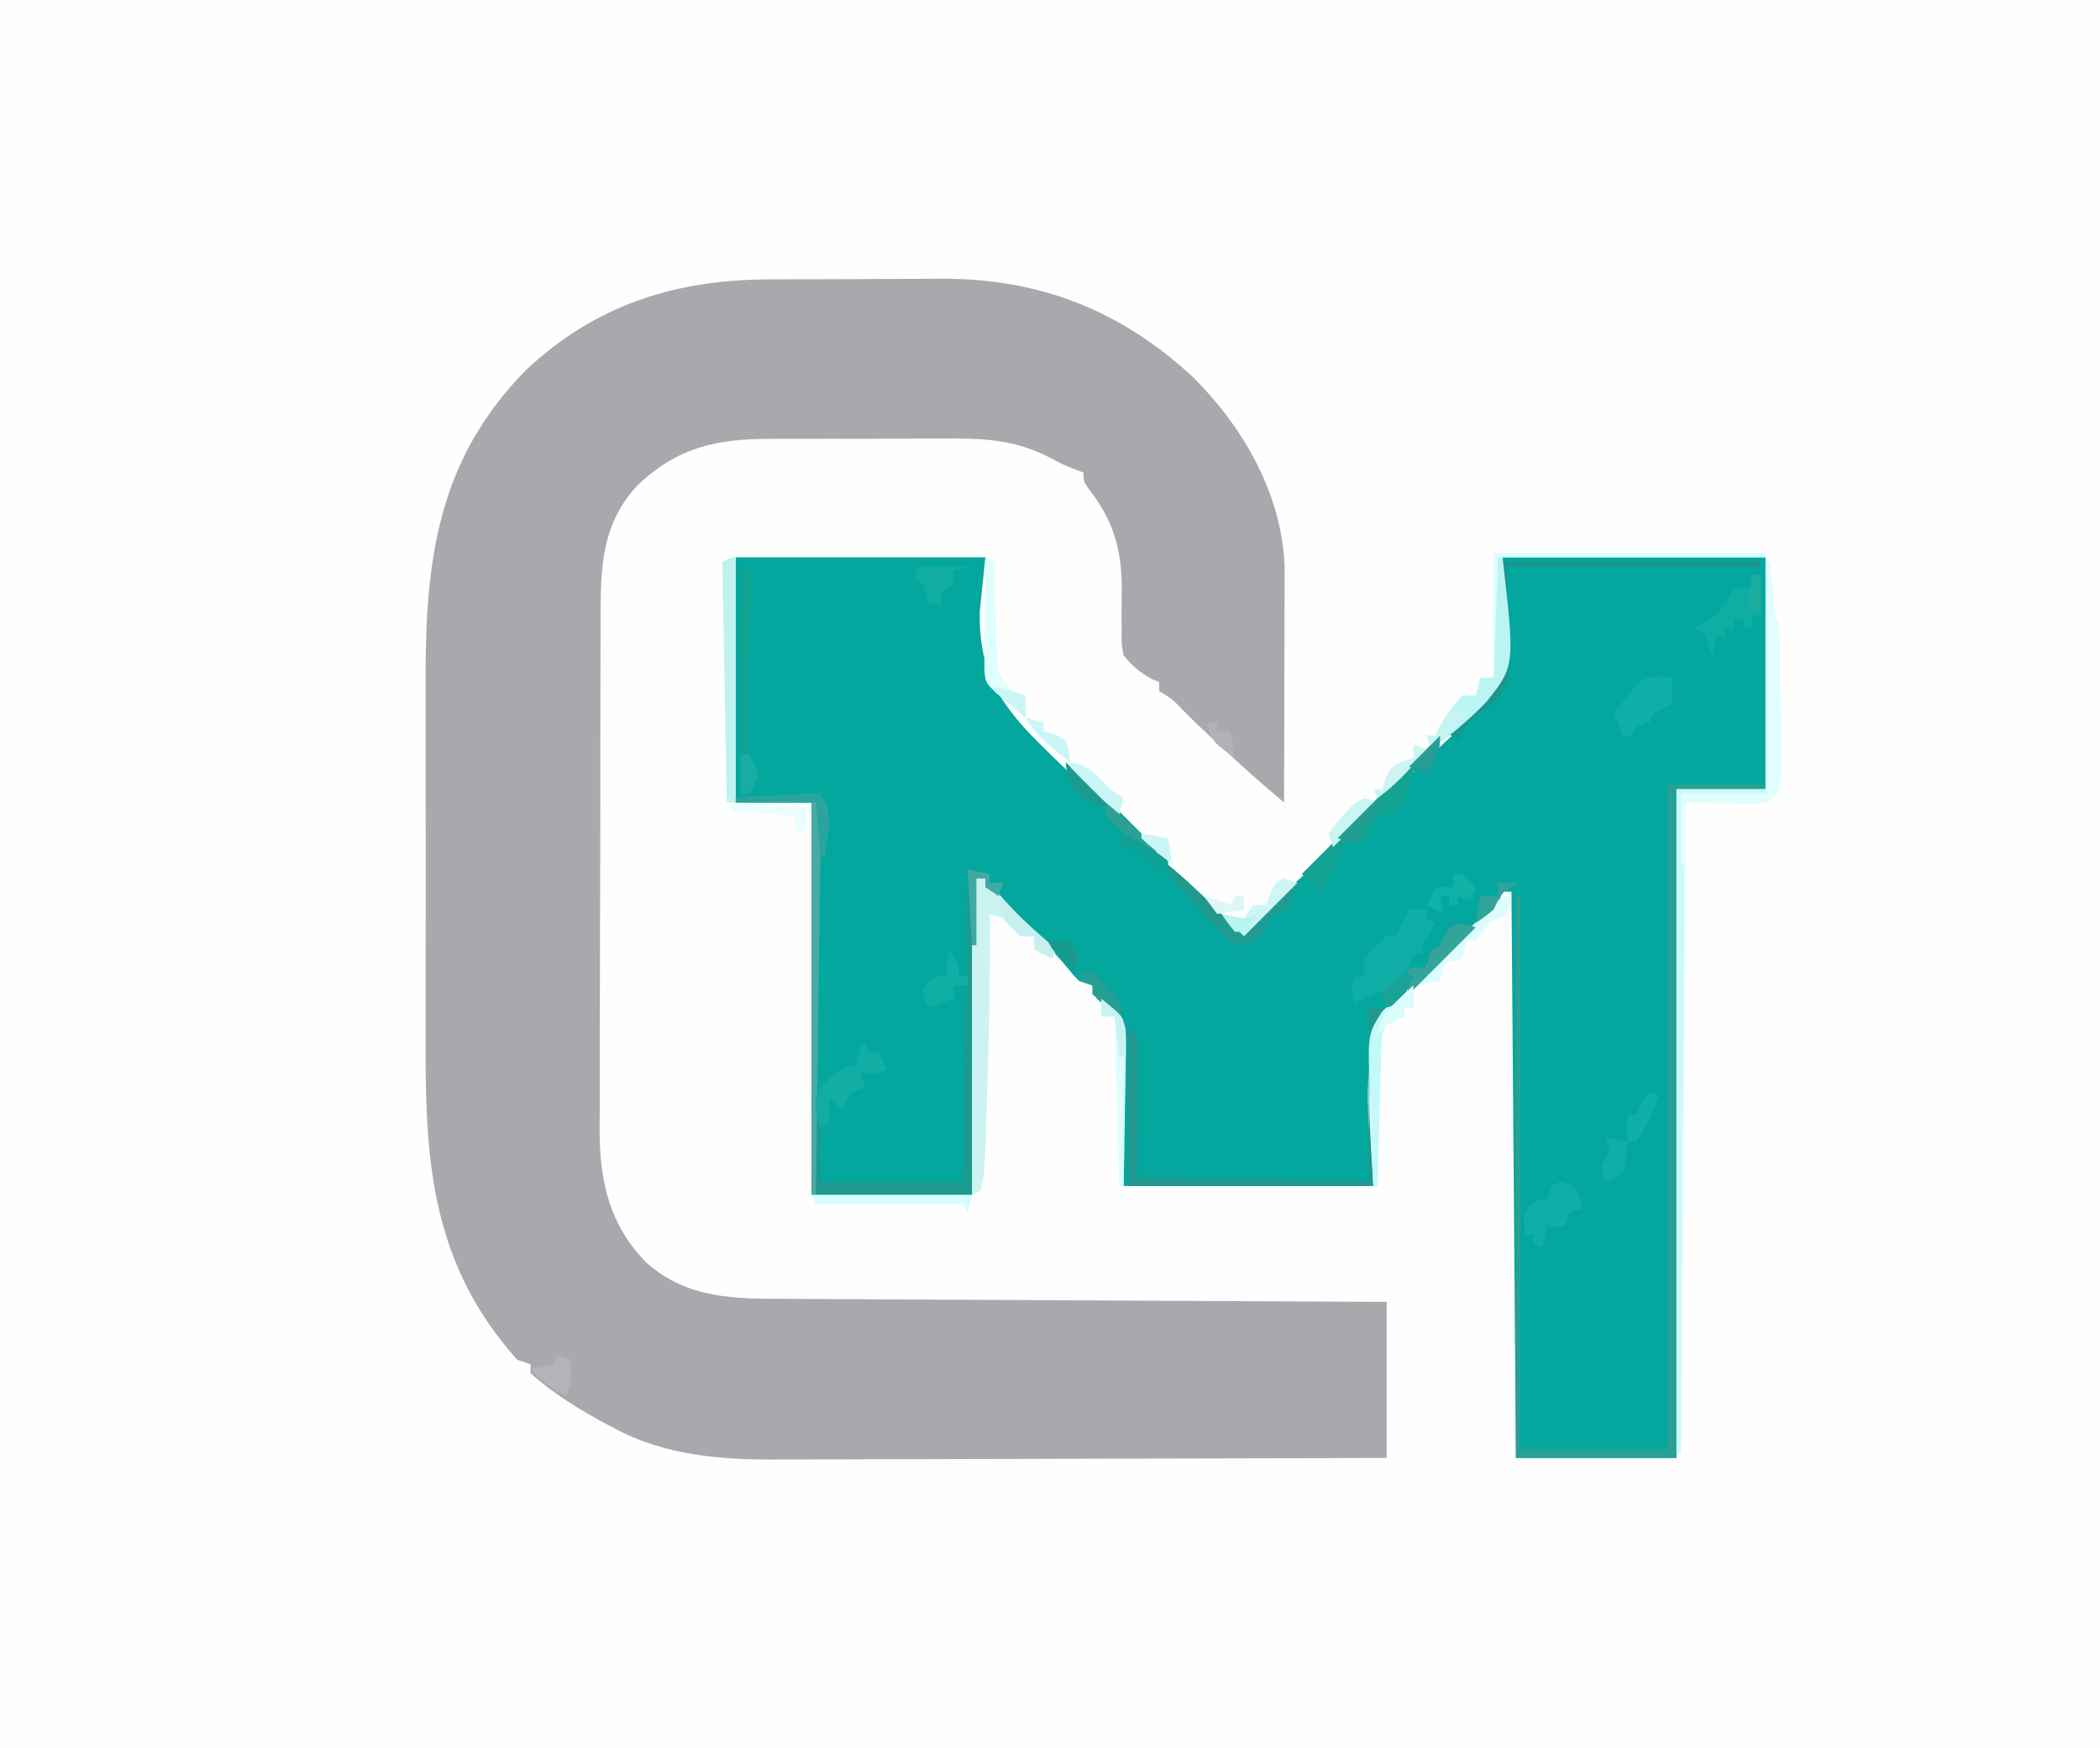
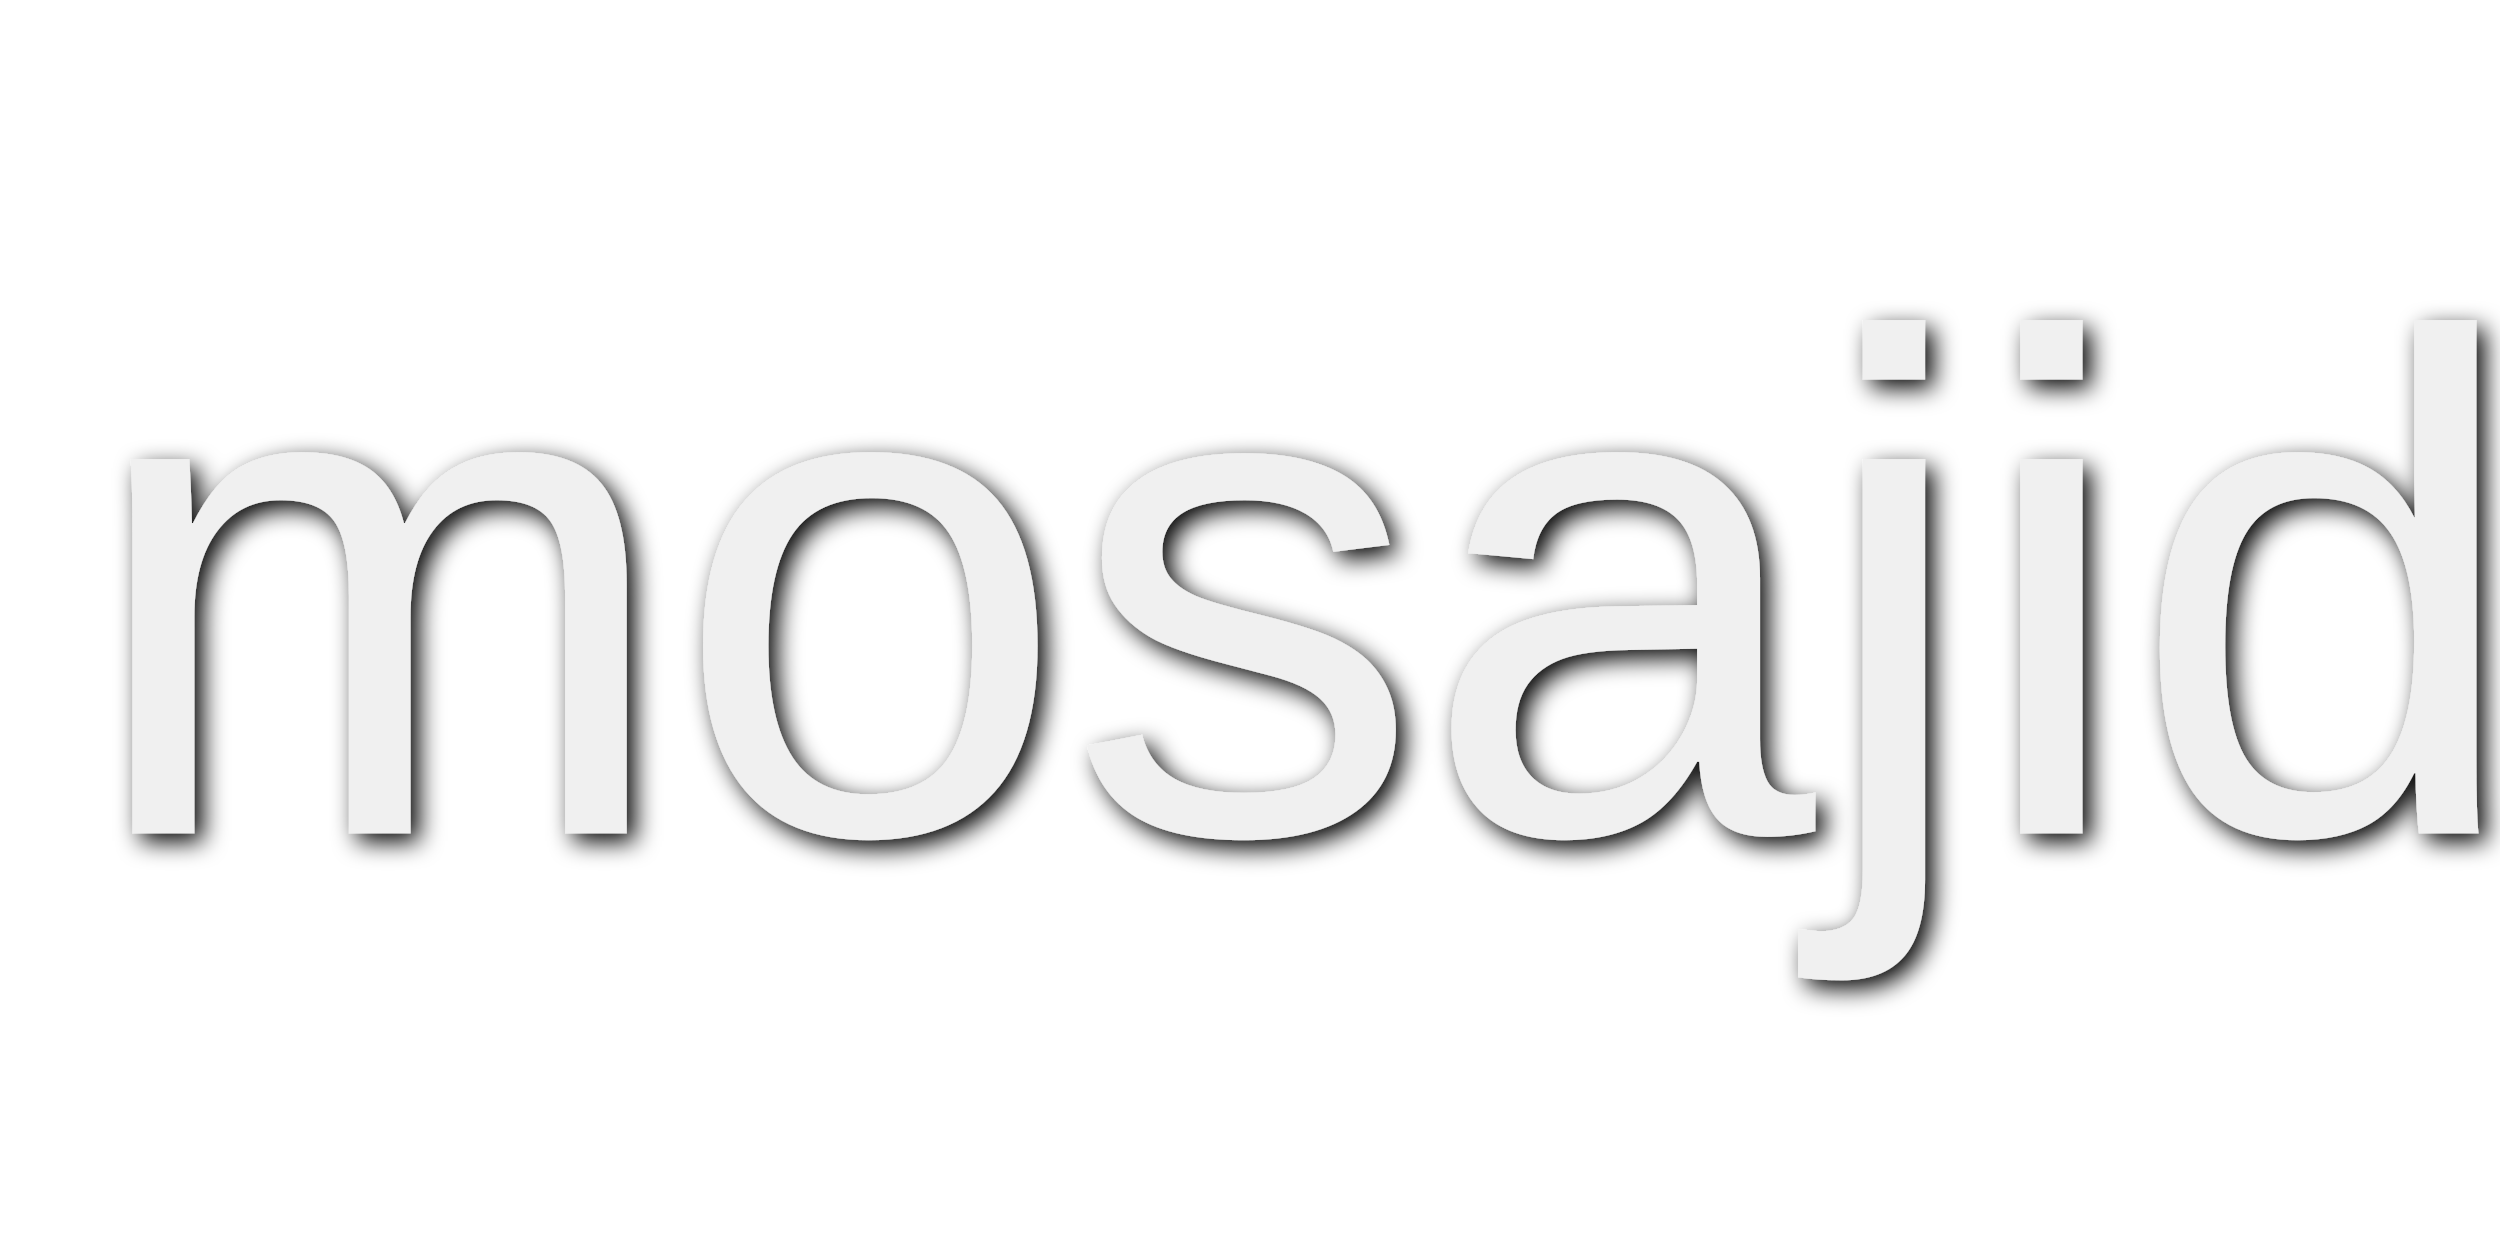
- <svg xmlns="http://www.w3.org/2000/svg" version="1.1" width="471" height="392">
-   <path d="M0 0 C155.43 0 310.86 0 471 0 C471 129.36 471 258.72 471 392 C315.57 392 160.14 392 0 392 C0 262.64 0 133.28 0 0 Z " fill="#FEFEFE" transform="translate(0,0)" />
-   <path d="M0 0 C18.48 0 36.96 0 56 0 C55.379 6.01 55.379 6.01 54.746 12.141 C54.566 23.868 57.836 30.805 65.695 39.284 C71.28 45.026 77.105 50.493 83.028 55.882 C86.449 59.023 89.792 62.245 93.143 65.461 C99.689 71.721 106.315 77.888 113 84 C122.486 76.014 131.528 67.54 140.472 58.957 C143.455 56.099 146.456 53.269 149.52 50.497 C152.512 47.787 155.431 45.013 158.316 42.189 C159.409 41.141 160.525 40.115 161.663 39.116 C166.039 35.256 167.725 32.35 171 27 C171.33 18.09 171.66 9.18 172 0 C191.47 0 210.94 0 231 0 C231 17.16 231 34.32 231 52 C224.4 52 217.8 52 211 52 C211 101.5 211 151 211 202 C199.12 202 187.24 202 175 202 C174.67 160.09 174.34 118.18 174 75 C173.34 75 172.68 75 172 75 C171.791 75.561 171.581 76.121 171.365 76.699 C169.529 79.793 166.943 81.633 164.152 83.812 C148.605 96.482 148.605 96.482 142.059 114.727 C141.328 123.504 142.397 132.224 143 141 C124.52 141 106.04 141 87 141 C86.812 122.812 86.812 122.812 86.792 117.097 C86.766 115.592 86.737 114.087 86.707 112.582 C86.711 111.809 86.715 111.035 86.719 110.239 C86.607 105.977 86.427 104.49 83.518 101.151 C82.687 100.441 81.856 99.731 81 99 C80.67 98.01 80.34 97.02 80 96 C78.515 95.505 78.515 95.505 77 95 C75.492 93.434 75.492 93.434 73.875 91.438 C70.562 87.52 66.955 84.187 63.09 80.824 C60.591 78.643 58.236 76.452 56 74 C56 73.34 56 72.68 56 72 C55.34 72 54.68 72 54 72 C53.67 95.43 53.34 118.86 53 143 C41.12 143 29.24 143 17 143 C17 113.96 17 84.92 17 55 C11.39 55 5.78 55 0 55 C0 36.85 0 18.7 0 0 Z " fill="#03A79D" transform="translate(165,125)" />
-   <path d="M0 0 C1.429 -0.006 2.857 -0.013 4.286 -0.02 C7.272 -0.032 10.258 -0.036 13.244 -0.035 C17.024 -0.034 20.803 -0.062 24.582 -0.096 C27.533 -0.119 30.484 -0.122 33.434 -0.121 C34.825 -0.124 36.216 -0.132 37.607 -0.148 C59.992 -0.377 78.456 6.736 94.863 21.961 C106.07 33.131 114.685 48.056 115.366 64.183 C115.364 65.165 115.362 66.146 115.36 67.158 C115.36 68.278 115.359 69.399 115.359 70.554 C115.354 71.748 115.349 72.942 115.344 74.172 C115.342 76.024 115.342 76.024 115.339 77.913 C115.334 81.846 115.321 85.778 115.309 89.711 C115.303 92.382 115.299 95.052 115.295 97.723 C115.284 104.26 115.267 110.798 115.246 117.336 C114.149 116.4 113.052 115.463 111.956 114.526 C111.345 114.004 110.734 113.482 110.105 112.945 C107.221 110.448 104.418 107.867 101.621 105.273 C101.075 104.77 100.528 104.267 99.965 103.748 C97.433 101.407 94.959 99.045 92.535 96.59 C90.263 94.211 90.263 94.211 87.246 92.336 C87.246 91.676 87.246 91.016 87.246 90.336 C86.669 90.088 86.091 89.841 85.496 89.586 C82.838 88.109 81.196 86.678 79.246 84.336 C78.78 81.746 78.78 81.746 78.812 78.828 C78.798 77.223 78.798 77.223 78.783 75.586 C78.8 73.359 78.821 71.133 78.846 68.906 C78.758 60.292 76.884 54.038 71.58 47.183 C70.246 45.336 70.246 45.336 70.246 43.336 C69.159 42.921 69.159 42.921 68.049 42.498 C65.246 41.336 65.246 41.336 62.892 40.069 C54.944 35.872 47.706 35.615 38.867 35.707 C37.405 35.706 35.942 35.704 34.48 35.7 C31.433 35.697 28.387 35.711 25.34 35.739 C21.461 35.773 17.584 35.767 13.705 35.748 C10.691 35.738 7.677 35.747 4.663 35.762 C3.234 35.767 1.804 35.766 0.375 35.76 C-11.993 35.726 -20.768 37.614 -29.844 46.258 C-37.808 54.922 -38.053 64.504 -38.044 75.7 C-38.05 77.051 -38.057 78.402 -38.065 79.753 C-38.082 83.408 -38.087 87.063 -38.088 90.719 C-38.09 93.008 -38.094 95.297 -38.099 97.586 C-38.118 105.588 -38.126 113.59 -38.125 121.592 C-38.123 129.025 -38.144 136.457 -38.176 143.89 C-38.202 150.292 -38.213 156.694 -38.212 163.096 C-38.211 166.91 -38.217 170.725 -38.238 174.539 C-38.257 178.132 -38.257 181.724 -38.243 185.317 C-38.24 187.244 -38.256 189.172 -38.274 191.1 C-38.192 202.557 -36.008 212.134 -27.828 220.496 C-18.551 228.725 -7.961 228.638 3.832 228.655 C5.301 228.664 6.77 228.674 8.239 228.685 C12.208 228.712 16.176 228.728 20.145 228.741 C24.299 228.756 28.454 228.783 32.609 228.809 C40.467 228.855 48.326 228.892 56.184 228.925 C65.135 228.964 74.085 229.013 83.036 229.063 C101.439 229.167 119.843 229.254 138.246 229.336 C138.246 240.886 138.246 252.436 138.246 264.336 C118.948 264.404 99.649 264.459 80.351 264.491 C71.389 264.507 62.427 264.528 53.465 264.562 C45.647 264.592 37.83 264.612 30.012 264.618 C25.879 264.622 21.745 264.631 17.611 264.653 C13.709 264.674 9.806 264.68 5.903 264.675 C4.482 264.676 3.061 264.682 1.64 264.694 C-10.9 264.791 -23.801 263.782 -35.004 257.648 C-35.659 257.305 -36.315 256.962 -36.99 256.609 C-42.91 253.428 -48.753 249.85 -53.754 245.336 C-53.754 244.676 -53.754 244.016 -53.754 243.336 C-54.744 243.006 -55.734 242.676 -56.754 242.336 C-75.438 221.335 -77.387 199.229 -77.291 172.374 C-77.281 168.6 -77.291 164.825 -77.297 161.05 C-77.304 154.716 -77.295 148.382 -77.275 142.048 C-77.254 134.768 -77.261 127.488 -77.283 120.208 C-77.301 113.911 -77.303 107.614 -77.293 101.317 C-77.287 97.577 -77.286 93.836 -77.299 90.096 C-77.383 62.916 -74.585 40.364 -54.637 20.195 C-38.944 5.564 -21.086 0.023 0 0 Z " fill="#A8A9AD" transform="translate(172.7539,62.66406)" />
-   <path d="M0 0 C7.26 0 14.52 0 22 0 C22 0.33 22 0.66 22 1 C15.4 1 8.8 1 2 1 C2 50.5 2 100 2 151 C-9.88 151 -21.76 151 -34 151 C-34 109.42 -34 67.84 -34 25 C-33.67 25 -33.34 25 -33 25 C-33 65.92 -33 106.84 -33 149 C-22.11 149 -11.22 149 0 149 C0 99.83 0 50.66 0 0 Z " fill="#29A094" transform="translate(374,176)" />
-   <path d="M0 0 C0.33 0 0.66 0 1 0 C1.061 0.759 1.121 1.519 1.184 2.301 C1.309 3.792 1.309 3.792 1.438 5.312 C1.519 6.299 1.6 7.285 1.684 8.301 C1.918 11.094 1.918 11.094 3 14 C3.121 16.769 3.188 19.512 3.203 22.281 C3.209 23.091 3.215 23.901 3.22 24.735 C3.23 26.447 3.236 28.158 3.24 29.87 C3.25 32.49 3.281 35.11 3.312 37.73 C3.319 39.393 3.324 41.056 3.328 42.719 C3.34 43.503 3.353 44.288 3.366 45.096 C3.343 50.657 3.343 50.657 0 54 C-5.94 54 -11.88 54 -18 54 C-18.33 102.18 -18.66 150.36 -19 200 C-19.33 200 -19.66 200 -20 200 C-20 150.83 -20 101.66 -20 51 C-13.4 51 -6.8 51 0 51 C0 34.17 0 17.34 0 0 Z " fill="#C9FBFA" transform="translate(396,126)" />
-   <path d="M0 0 C0.66 0 1.32 0 2 0 C3.41 1.469 3.41 1.469 5.062 3.5 C8.987 8.137 13.385 12.065 18 16 C17.67 16.66 17.34 17.32 17 18 C15.68 17.34 14.36 16.68 13 16 C13 15.01 13 14.02 13 13 C12.01 13 11.02 13 10 13 C8.646 11.688 7.313 10.354 6 9 C5.01 8.67 4.02 8.34 3 8 C3.005 9.026 3.01 10.051 3.015 11.108 C3.048 20.813 2.922 30.504 2.628 40.205 C2.562 42.395 2.502 44.586 2.443 46.777 C1.91 65.57 1.91 65.57 1 70 C0.01 70.495 0.01 70.495 -1 71 C-1.026 63.299 -1.043 55.599 -1.055 47.898 C-1.06 45.285 -1.067 42.671 -1.075 40.057 C-1.166 12.189 -1.166 12.189 0 0 Z " fill="#CCF3F1" transform="translate(219,197)" />
-   <path d="M0 0 C-0.661 0.478 -1.322 0.956 -2.004 1.448 C-15.747 11.699 -15.747 11.699 -23.14 26.575 C-24.541 37.095 -23.559 47.37 -23 58 C-41.15 58 -59.3 58 -78 58 C-78 46.12 -78 34.24 -78 22 C-76 24 -76 24 -75.773 27.165 C-75.773 28.508 -75.784 29.852 -75.805 31.195 C-75.81 32.49 -75.815 33.784 -75.82 35.118 C-75.838 36.77 -75.856 38.423 -75.875 40.125 C-75.916 45.364 -75.957 50.602 -76 56 C-58.84 56.33 -41.68 56.66 -24 57 C-24 44.13 -24 31.26 -24 18 C-22.68 18 -21.36 18 -20 18 C-20.495 16.515 -20.495 16.515 -21 15 C-17.827 11.464 -15.833 9.414 -11 9 C-10.814 8.041 -10.814 8.041 -10.625 7.062 C-10.419 6.382 -10.213 5.701 -10 5 C-9.34 4.67 -8.68 4.34 -8 4 C-7.536 3.01 -7.536 3.01 -7.062 2 C-5.241 -1.428 -3.443 -1.148 0 0 Z " fill="#22978D" transform="translate(331,208)" />
-   <path d="M0 0 C0.33 0 0.66 0 1 0 C1 23.43 1 46.86 1 71 C-10.55 71 -22.1 71 -34 71 C-34 65.39 -34 59.78 -34 54 C-33.67 54 -33.34 54 -33 54 C-33 58.62 -33 63.24 -33 68 C-22.44 68 -11.88 68 -1 68 C-0.67 45.56 -0.34 23.12 0 0 Z " fill="#1D998E" transform="translate(217,197)" />
-   <path d="M0 0 C20.13 0 40.26 0 61 0 C61 0.33 61 0.66 61 1 C41.53 1 22.06 1 2 1 C2 9.91 2 18.82 2 28 C-3.342 34.469 -7.395 39.322 -14 44 C-14.495 42.515 -14.495 42.515 -15 41 C-14.34 41 -13.68 41 -13 41 C-12.752 40.443 -12.505 39.886 -12.25 39.312 C-10.761 36.558 -9.116 34.308 -7 32 C-6.01 32 -5.02 32 -4 32 C-3.67 30.68 -3.34 29.36 -3 28 C-2.01 28 -1.02 28 0 28 C0 18.76 0 9.52 0 0 Z " fill="#DCFEFE" transform="translate(335,124)" />
-   <path d="M0 0 C1.32 0 2.64 0 4 0 C4 0.66 4 1.32 4 2 C4.66 2.33 5.32 2.66 6 3 C5.505 3.784 5.01 4.567 4.5 5.375 C2.835 7.786 2.835 7.786 3 10 C2.34 10 1.68 10 1 10 C0.752 10.763 0.505 11.526 0.25 12.312 C-1.133 15.286 -2.23 16.321 -5 18 C-5.99 18.33 -6.98 18.66 -8 19 C-9.341 19.651 -10.676 20.315 -12 21 C-13.245 18.509 -12.777 17.589 -12 15 C-11.34 15 -10.68 15 -10 15 C-10 13.68 -10 12.36 -10 11 C-7.625 8.25 -7.625 8.25 -5 6 C-4.34 6 -3.68 6 -3 6 C-2.691 5.381 -2.381 4.763 -2.062 4.125 C-1.375 2.75 -0.688 1.375 0 0 Z " fill="#10ADA6" transform="translate(316,204)" />
-   <path d="M0 0 C0.33 0 0.66 0 1 0 C1.061 0.759 1.121 1.519 1.184 2.301 C1.309 3.792 1.309 3.792 1.438 5.312 C1.519 6.299 1.6 7.285 1.684 8.301 C1.918 11.094 1.918 11.094 3 14 C3.121 16.769 3.188 19.512 3.203 22.281 C3.209 23.091 3.215 23.901 3.22 24.735 C3.23 26.447 3.236 28.158 3.24 29.87 C3.25 32.49 3.281 35.11 3.312 37.73 C3.319 39.393 3.324 41.056 3.328 42.719 C3.34 43.503 3.353 44.288 3.366 45.096 C3.344 50.453 3.344 50.453 1.744 52.999 C-0.413 54.237 -1.75 54.346 -4.23 54.293 C-5.033 54.283 -5.835 54.274 -6.662 54.264 C-7.495 54.239 -8.329 54.213 -9.188 54.188 C-10.455 54.167 -10.455 54.167 -11.748 54.146 C-13.832 54.111 -15.916 54.057 -18 54 C-18 58.62 -18 63.24 -18 68 C-18.33 68 -18.66 68 -19 68 C-19 62.72 -19 57.44 -19 52 C-12.73 52 -6.46 52 0 52 C0 34.84 0 17.68 0 0 Z " fill="#DFFEFD" transform="translate(396,126)" />
-   <path d="M0 0 C0 3.615 -0.892 5.112 -3 8 C-3.99 8 -4.98 8 -6 8 C-6.103 8.557 -6.206 9.114 -6.312 9.688 C-7.155 12.522 -8.256 14.61 -10 17 C-11.326 17.362 -12.659 17.697 -14 18 C-15.167 19.917 -15.167 19.917 -16 22 C-16.66 22.66 -17.32 23.32 -18 24 C-18.99 24 -19.98 24 -21 24 C-21.247 24.516 -21.495 25.031 -21.75 25.562 C-23.396 28.772 -25.198 31.876 -27 35 C-28.32 33.68 -29.64 32.36 -31 31 C-20.77 20.77 -10.54 10.54 0 0 Z " fill="#14A293" transform="translate(323,165)" />
-   <path d="M0 0 C2.029 3.315 2.127 5.432 1.625 9.25 C1.459 10.588 1.459 10.588 1.289 11.953 C1.146 12.966 1.146 12.966 1 14 C0.67 14 0.34 14 0 14 C-0.33 39.08 -0.66 64.16 -1 90 C-1.33 90 -1.66 90 -2 90 C-2 60.96 -2 31.92 -2 2 C-7.61 2 -13.22 2 -19 2 C-19 1.67 -19 1.34 -19 1 C-16.208 0.833 -13.417 0.666 -10.625 0.5 C-9.831 0.452 -9.037 0.405 -8.219 0.355 C-2.227 0 -2.227 0 0 0 Z " fill="#47ABA3" transform="translate(184,178)" />
-   <path d="M0 0 C19.14 0 38.28 0 58 0 C57.67 0.99 57.34 1.98 57 3 C57 2.34 57 1.68 57 1 C38.52 1 20.04 1 1 1 C1 9.58 1 18.16 1 27 C-1 31 -1 31 -3.938 32.938 C-7.082 35.055 -8.329 36.658 -10 40 C-10.99 39.34 -11.98 38.68 -13 38 C-12.145 37.435 -11.291 36.871 -10.41 36.289 C-6.236 33.172 -6.236 33.172 -1 26 C-0.67 17.42 -0.34 8.84 0 0 Z " fill="#1B968C" transform="translate(337,126)" />
-   <path d="M0 0 C0 18.15 0 36.3 0 55 C-0.66 55 -1.32 55 -2 55 C-2.33 37.18 -2.66 19.36 -3 1 C-1 0 -1 0 0 0 Z " fill="#BEF3EF" transform="translate(165,125)" />
-   <path d="M0 0 C2 1 2 1 2 1 Z M-2 2 C-1.67 2.66 -1.34 3.32 -1 4 C-0.34 4 0.32 4 1 4 C1.66 5.32 2.32 6.64 3 8 C-0.75 9.125 -0.75 9.125 -3 8 C-2.67 9.32 -2.34 10.64 -2 12 C-2.99 12.33 -3.98 12.66 -5 13 C-6.209 15 -6.209 15 -7 17 C-7.99 16.01 -8.98 15.02 -10 14 C-10 15.98 -10 17.96 -10 20 C-10.66 20.33 -11.32 20.66 -12 21 C-13.544 15.06 -13.544 15.06 -12.094 12.234 C-10.206 9.863 -8.542 8.205 -5.688 7.125 C-4.852 7.063 -4.852 7.063 -4 7 C-3.856 6.361 -3.711 5.721 -3.562 5.062 C-3 3 -3 3 -2 2 Z " fill="#12ADA5" transform="translate(196,232)" />
-   <path d="M0 0 C0.66 0 1.32 0 2 0 C2 2.97 2 5.94 2 9 C1.34 9 0.68 9 0 9 C0 9.99 0 10.98 0 12 C-0.66 12 -1.32 12 -2 12 C-2 11.34 -2 10.68 -2 10 C-2.66 10 -3.32 10 -4 10 C-4 10.66 -4 11.32 -4 12 C-4.66 12 -5.32 12 -6 12 C-6 12.66 -6 13.32 -6 14 C-6.66 14 -7.32 14 -8 14 C-8.33 15.32 -8.66 16.64 -9 18 C-9.289 17.196 -9.578 16.391 -9.875 15.562 C-10.733 12.867 -10.733 12.867 -13 12 C-12.518 11.685 -12.036 11.371 -11.539 11.047 C-6.746 7.906 -6.746 7.906 -4 3 C-2.68 3 -1.36 3 0 3 C0 2.01 0 1.02 0 0 Z " fill="#0EAEA4" transform="translate(393,129)" />
-   <path d="M0 0 C1.268 0.247 1.268 0.247 2.562 0.5 C2.562 2.48 2.562 4.46 2.562 6.5 C1.923 6.789 1.284 7.077 0.625 7.375 C-1.59 8.328 -1.59 8.328 -2.438 10.5 C-3.428 10.83 -4.418 11.16 -5.438 11.5 C-5.768 12.16 -6.098 12.82 -6.438 13.5 C-7.098 13.5 -7.758 13.5 -8.438 13.5 C-9.098 11.85 -9.758 10.2 -10.438 8.5 C-4.521 0.658 -4.521 0.658 0 0 Z " fill="#0FAEA6" transform="translate(372.4375,151.5)" />
-   <path d="M0 0 C0.99 0.33 1.98 0.66 3 1 C4.188 3.562 4.188 3.562 5 6 C4.01 6.33 3.02 6.66 2 7 C1.67 7.99 1.34 8.98 1 10 C-0.32 10 -1.64 10 -3 10 C-3.33 11.65 -3.66 13.3 -4 15 C-4.66 14.67 -5.32 14.34 -6 14 C-6 13.34 -6 12.68 -6 12 C-6.66 12 -7.32 12 -8 12 C-8.366 7.483 -8.366 7.483 -6.625 5.188 C-5 4 -5 4 -3 4 C-2.67 3.01 -2.34 2.02 -2 1 C-1.34 0.67 -0.68 0.34 0 0 Z M1 1 C2 3 2 3 2 3 Z " fill="#0FAEA6" transform="translate(350,265)" />
-   <path d="M0 0 C0.99 0.33 1.98 0.66 3 1 C2.928 1.781 2.856 2.562 2.781 3.367 C2.08 12.119 1.861 20.845 1.812 29.625 C1.8 30.763 1.787 31.901 1.773 33.074 C1.772 34.155 1.771 35.237 1.77 36.352 C1.765 37.319 1.761 38.287 1.757 39.284 C2.017 42.188 2.91 44.317 4 47 C3.125 49.312 3.125 49.312 2 51 C1.34 51 0.68 51 0 51 C0 34.17 0 17.34 0 0 Z " fill="#0FA394" transform="translate(166,127)" />
-   <path d="M0 0 C0.99 0.495 0.99 0.495 2 1 C2.022 2.105 2.022 2.105 2.044 3.231 C2.119 6.571 2.215 9.911 2.312 13.25 C2.335 14.409 2.358 15.568 2.381 16.762 C2.416 17.877 2.452 18.992 2.488 20.141 C2.514 21.167 2.541 22.193 2.568 23.251 C3.058 26.367 3.811 27.757 6 30 C6.99 30.33 7.98 30.66 9 31 C9 32.65 9 34.3 9 36 C7.874 35.043 6.749 34.084 5.625 33.125 C4.999 32.591 4.372 32.058 3.727 31.508 C0.022 28.273 0.022 28.273 -0.227 25.203 C-0.211 23.459 -0.211 23.459 -0.195 21.68 C-0.189 20.423 -0.182 19.166 -0.176 17.871 C-0.159 16.552 -0.142 15.234 -0.125 13.875 C-0.115 12.535 -0.106 11.195 -0.098 9.855 C-0.074 6.57 -0.041 3.285 0 0 Z " fill="#DFFEFE" transform="translate(221,125)" />
-   <path d="M0 0 C5.661 4.698 10.852 9.747 16 15 C16.424 14.636 16.848 14.273 17.285 13.898 C21.523 10.266 25.762 6.633 30 3 C28.667 5.667 27.333 8.333 26 11 C25.01 11 24.02 11 23 11 C22.907 11.897 22.907 11.897 22.812 12.812 C22 15 22 15 19.688 16.812 C17 18 17 18 14.938 18.062 C11.969 16.435 10.795 13.829 9 11 C6.634 8.516 4.179 6.169 1.688 3.812 C0 2 0 2 0 0 Z " fill="#1E9C93" transform="translate(262,194)" />
-   <path d="M0 0 C0.33 0 0.66 0 1 0 C3.782 24.374 3.782 24.374 -2.562 32.355 C-6.356 36.334 -10.516 39.824 -15 43 C-15.495 41.515 -15.495 41.515 -16 40 C-15.34 40 -14.68 40 -14 40 C-13.752 39.443 -13.505 38.886 -13.25 38.312 C-11.761 35.558 -10.116 33.308 -8 31 C-7.01 31 -6.02 31 -5 31 C-4.67 29.68 -4.34 28.36 -4 27 C-3.01 27 -2.02 27 -1 27 C-0.67 18.09 -0.34 9.18 0 0 Z " fill="#BBF5F3" transform="translate(336,125)" />
-   <path d="M0 0 C11.88 0 23.76 0 36 0 C35.67 1.32 35.34 2.64 35 4 C34.505 3.01 34.505 3.01 34 2 C23.11 2 12.22 2 1 2 C0.67 1.34 0.34 0.68 0 0 Z " fill="#D2FEFC" transform="translate(182,268)" />
-   <path d="M0 0 C0 1.667 0 3.333 0 5 C-0.66 5 -1.32 5 -2 5 C-2 5.66 -2 6.32 -2 7 C-2.639 7.289 -3.279 7.577 -3.938 7.875 C-6.152 8.828 -6.152 8.828 -7 11 C-7.156 13.551 -7.258 16.079 -7.316 18.633 C-7.337 19.385 -7.358 20.136 -7.379 20.911 C-7.445 23.316 -7.504 25.72 -7.562 28.125 C-7.606 29.754 -7.649 31.383 -7.693 33.012 C-7.801 37.008 -7.902 41.004 -8 45 C-8.33 45 -8.66 45 -9 45 C-9.224 40.038 -9.387 35.079 -9.494 30.114 C-9.539 28.428 -9.601 26.744 -9.679 25.06 C-10.315 11.038 -10.315 11.038 -6.957 5.832 C-4.747 3.622 -2.587 1.747 0 0 Z " fill="#C3FAF9" transform="translate(317,221)" />
-   <path d="M0 0 C-0.25 1.875 -0.25 1.875 -1 4 C-2.315 4.702 -3.651 5.365 -5 6 C-6.012 7.324 -7.014 8.656 -8 10 C-8.66 10 -9.32 10 -10 10 C-10.33 11.32 -10.66 12.64 -11 14 C-12.32 14.33 -13.64 14.66 -15 15 C-15.33 16.32 -15.66 17.64 -16 19 C-17.65 19.33 -19.3 19.66 -21 20 C-17.006 15.093 -12.696 10.557 -8.25 6.062 C-7.671 5.471 -7.092 4.879 -6.495 4.269 C-2.237 0 -2.237 0 0 0 Z " fill="#DDFDFD" transform="translate(339,201)" />
-   <path d="M0 0 C5.066 4.238 9.8 8.674 14.438 13.375 C15.074 14.016 15.71 14.656 16.365 15.316 C17.913 16.875 19.457 18.437 21 20 C17.073 20 16.181 18.721 13.312 16.125 C12.504 15.406 11.696 14.686 10.863 13.945 C9 12 9 12 9 10 C8.237 9.732 7.474 9.464 6.688 9.188 C4.041 8.018 2.704 7.301 1 5 C0.312 2.312 0.312 2.312 0 0 Z " fill="#1C9A8F" transform="translate(239,171)" />
-   <path d="M0 0 C-4.95 4.95 -9.9 9.9 -15 15 C-16 12 -16 12 -15 9 C-13.68 9 -12.36 9 -11 9 C-10.814 8.041 -10.814 8.041 -10.625 7.062 C-10.419 6.382 -10.213 5.701 -10 5 C-9.34 4.67 -8.68 4.34 -8 4 C-7.691 3.34 -7.381 2.68 -7.062 2 C-5.241 -1.428 -3.443 -1.148 0 0 Z " fill="#34A49A" transform="translate(331,208)" />
-   <path d="M0 0 C2 3.75 2 3.75 2 6 C2.66 6 3.32 6 4 6 C4 6.66 4 7.32 4 8 C3.01 8 2.02 8 1 8 C1 8.99 1 9.98 1 11 C-0.98 11.66 -2.96 12.32 -5 13 C-5.688 11.188 -5.688 11.188 -6 9 C-4.688 7.25 -4.688 7.25 -3 6 C-2.34 6 -1.68 6 -1 6 C-0.67 4.02 -0.34 2.04 0 0 Z " fill="#10AFA6" transform="translate(213,213)" />
-   <path d="M0 0 C4.7 3.738 4.7 3.738 5.447 6.883 C5.577 9.131 5.562 11.332 5.488 13.582 C5.481 14.396 5.474 15.21 5.467 16.049 C5.439 18.638 5.376 21.224 5.312 23.812 C5.287 25.572 5.265 27.332 5.244 29.092 C5.189 33.395 5.103 37.697 5 42 C4.67 42 4.34 42 4 42 C3.67 29.46 3.34 16.92 3 4 C2.01 4 1.02 4 0 4 C0 2.68 0 1.36 0 0 Z " fill="#DEFEFE" transform="translate(247,224)" />
-   <path d="M0 0 C0.99 0.33 1.98 0.66 3 1 C-0.96 4.96 -4.92 8.92 -9 13 C-10.65 11.35 -12.3 9.7 -14 8 C-11.525 8.495 -11.525 8.495 -9 9 C-8.34 8.01 -7.68 7.02 -7 6 C-6.01 6 -5.02 6 -4 6 C-3.711 5.196 -3.422 4.391 -3.125 3.562 C-2 1 -2 1 0 0 Z " fill="#CDF6F5" transform="translate(288,197)" />
-   <path d="M0 0 C3.96 0 7.92 0 12 0 C10.68 0.33 9.36 0.66 8 1 C8 1.99 8 2.98 8 4 C7.01 4.66 6.02 5.32 5 6 C5 6.99 5 7.98 5 9 C4.01 8.67 3.02 8.34 2 8 C1.628 6.677 1.294 5.343 1 4 C0.34 3.67 -0.32 3.34 -1 3 C-0.67 2.01 -0.34 1.02 0 0 Z " fill="#11ACA2" transform="translate(206,127)" />
-   <path d="M0 0 C0.99 0.33 1.98 0.66 3 1 C3.125 6.75 3.125 6.75 2 9 C-1.366 7.557 -3.51 5.667 -6 3 C-5.196 2.876 -4.391 2.752 -3.562 2.625 C-2.717 2.419 -1.871 2.212 -1 2 C-0.67 1.34 -0.34 0.68 0 0 Z " fill="#B3B4B7" transform="translate(125,304)" />
-   <path d="M0 0 C2 0 2 0 3.625 1.5 C4.079 1.995 4.532 2.49 5 3 C4.67 3.99 4.34 4.98 4 6 C3.01 5.67 2.02 5.34 1 5 C1 5.66 1 6.32 1 7 C0.34 7 -0.32 7 -1 7 C-1 6.34 -1 5.68 -1 5 C-1.66 5 -2.32 5 -3 5 C-2.67 6.32 -2.34 7.64 -2 9 C-3.32 8.34 -4.64 7.68 -6 7 C-5.34 5.68 -4.68 4.36 -4 3 C-2.68 3 -1.36 3 0 3 C0 2.01 0 1.02 0 0 Z " fill="#10B1A6" transform="translate(326,196)" />
-   <path d="M0 0 C1.65 0.33 3.3 0.66 5 1 C4.75 4.375 4.75 4.375 4 8 C1.938 9.438 1.938 9.438 0 10 C-0.33 9.01 -0.66 8.02 -1 7 C-0.333 5.667 0.333 4.333 1 3 C0.67 2.01 0.34 1.02 0 0 Z " fill="#10AEA6" transform="translate(360,255)" />
-   <path d="M0 0 C2.029 3.315 2.127 5.432 1.625 9.25 C1.459 10.588 1.459 10.588 1.289 11.953 C1.146 12.966 1.146 12.966 1 14 C0.67 14 0.34 14 0 14 C-0.33 10.04 -0.66 6.08 -1 2 C-6.94 2 -12.88 2 -19 2 C-19 1.67 -19 1.34 -19 1 C-16.208 0.833 -13.417 0.666 -10.625 0.5 C-9.831 0.452 -9.037 0.405 -8.219 0.355 C-2.227 0 -2.227 0 0 0 Z " fill="#2AA59C" transform="translate(184,178)" />
-   <path d="M0 0 C4.267 0.474 6.143 2.997 9 6 C9.99 6.66 10.98 7.32 12 8 C11.67 9.32 11.34 10.64 11 12 C9.164 10.19 7.331 8.378 5.5 6.562 C4.975 6.046 4.451 5.53 3.91 4.998 C2.588 3.684 1.292 2.344 0 1 C0 0.67 0 0.34 0 0 Z " fill="#CAF7F6" transform="translate(240,171)" />
-   <path d="M0 0 C0.99 1.021 0.99 1.021 2 2.062 C5.495 5.567 9.251 8.772 13 12 C12.67 12.66 12.34 13.32 12 14 C10.68 13.34 9.36 12.68 8 12 C8 11.01 8 10.02 8 9 C7.01 9 6.02 9 5 9 C2.332 6.881 1.154 5.563 0.25 2.25 C0.168 1.508 0.085 0.765 0 0 Z " fill="#C6F0F0" transform="translate(224,201)" />
-   <path d="M0 0 C0.99 0.33 1.98 0.66 3 1 C-0.3 4.3 -3.6 7.6 -7 11 C-7.33 10.01 -7.66 9.02 -8 8 C-6.855 6.211 -6.855 6.211 -5.188 4.375 C-4.645 3.764 -4.102 3.153 -3.543 2.523 C-2 1 -2 1 0 0 Z " fill="#C9F5F3" transform="translate(306,179)" />
-   <path d="M0 0 C0.99 0.33 1.98 0.66 3 1 C-0.381 5.136 -3.666 8.813 -8 12 C-8.33 11.34 -8.66 10.68 -9 10 C-8.34 10 -7.68 10 -7 10 C-6.773 9.216 -6.546 8.432 -6.312 7.625 C-5 5 -5 5 -2.375 3.688 C-1.591 3.461 -0.807 3.234 0 3 C0 2.01 0 1.02 0 0 Z " fill="#CCF5F2" transform="translate(317,167)" />
-   <path d="M0 0 C0.66 0.33 1.32 0.66 2 1 C0.667 4.588 -0.831 7.836 -3 11 C-3.66 11 -4.32 11 -5 11 C-5 9.02 -5 7.04 -5 5 C-4.34 5 -3.68 5 -3 5 C-2.536 4.041 -2.536 4.041 -2.062 3.062 C-1 1 -1 1 0 0 Z " fill="#0FAEA7" transform="translate(370,245)" />
-   <path d="M0 0 C2.475 0.495 2.475 0.495 5 1 C5 1.66 5 2.32 5 3 C5.99 3 6.98 3 8 3 C7.67 3.99 7.34 4.98 7 6 C6.01 5.34 5.02 4.68 4 4 C4 3.34 4 2.68 4 2 C3.34 2 2.68 2 2 2 C2 6.95 2 11.9 2 17 C1.67 17 1.34 17 1 17 C0.67 11.39 0.34 5.78 0 0 Z " fill="#40A9A1" transform="translate(217,195)" />
-   <path d="M0 0 C1.32 0.33 2.64 0.66 4 1 C4 1.66 4 2.32 4 3 C5.207 3.34 5.207 3.34 6.438 3.688 C7.283 4.121 8.129 4.554 9 5 C9.812 7.625 9.812 7.625 10 10 C2.517 3.85 2.517 3.85 0 0 Z " fill="#CAF6F5" transform="translate(230,161)" />
-   <path d="M0 0 C4.88 3.942 9.058 8.12 13 13 C10 13 10 13 8.281 11.355 C7.693 10.64 7.106 9.925 6.5 9.188 C4.003 6.171 4.003 6.171 1.281 3.363 C0 2 0 2 0 0 Z " fill="#24978C" transform="translate(262,194)" />
-   <path d="M0 0 C4.526 3.678 8.394 7.411 12 12 C8.838 10.569 6.377 8.825 3.75 6.562 C3.044 5.966 2.337 5.369 1.609 4.754 C0 3 0 3 0 0 Z " fill="#2D9F94" transform="translate(248,180)" />
-   <path d="M0 0 C5.61 0.33 11.22 0.66 17 1 C17 2.65 17 4.3 17 6 C16.01 6.495 16.01 6.495 15 7 C14.67 5.68 14.34 4.36 14 3 C7.07 2.505 7.07 2.505 0 2 C0 1.34 0 0.68 0 0 Z " fill="#EBFEFE" transform="translate(164,180)" />
-   <path d="M0 0 C1.65 0 3.3 0 5 0 C4.381 0.247 3.763 0.495 3.125 0.75 C0.587 2.243 0.259 3.404 -1 6 C-3.125 7.75 -3.125 7.75 -5 9 C-4.67 7.02 -4.34 5.04 -4 3 C-2.68 3 -1.36 3 0 3 C0 2.01 0 1.02 0 0 Z " fill="#31A399" transform="translate(336,198)" />
-   <path d="M0 0 C0.66 0.33 1.32 0.66 2 1 C0.688 3.938 0.688 3.938 -1 7 C-1.99 7.33 -2.98 7.66 -4 8 C-4.33 7.01 -4.66 6.02 -5 5 C-3.35 3.35 -1.7 1.7 0 0 Z " fill="#1BA297" transform="translate(315,218)" />
-   <path d="M0 0 C3.583 1.654 6.81 3.68 10 6 C10 6.66 10 7.32 10 8 C6.635 7.42 5.365 6.365 3 4 C0.897 3.286 0.897 3.286 -1 3 C-0.67 2.01 -0.34 1.02 0 0 Z " fill="#0FA096" transform="translate(252,187)" />
-   <path d="M0 0 C0 1.667 0 3.333 0 5 C-0.66 5 -1.32 5 -2 5 C-2 5.66 -2 6.32 -2 7 C-2.619 7.289 -3.237 7.577 -3.875 7.875 C-6.133 8.937 -6.133 8.937 -8 11 C-7.43 7.374 -6.076 5.745 -3.438 3.25 C-2.797 2.636 -2.156 2.023 -1.496 1.391 C-1.002 0.932 -0.509 0.473 0 0 Z " fill="#DBFDFC" transform="translate(317,221)" />
-   <path d="M0 0 C3 0 3 0 4.824 1.75 C5.439 2.493 6.054 3.235 6.688 4 C7.31 4.742 7.933 5.485 8.574 6.25 C9.045 6.827 9.515 7.405 10 8 C9.67 8.66 9.34 9.32 9 10 C6.959 8.384 4.959 6.714 3 5 C3 4.34 3 3.68 3 3 C2.01 2.67 1.02 2.34 0 2 C0 1.34 0 0.68 0 0 Z " fill="#269E91" transform="translate(242,218)" />
-   <path d="M0 0 C0.66 0 1.32 0 2 0 C3.125 2.25 3.125 2.25 4 5 C3.125 7.312 3.125 7.312 2 9 C1.34 9 0.68 9 0 9 C0 6.03 0 3.06 0 0 Z " fill="#19ACA1" transform="translate(166,169)" />
-   <path d="M0 0 C0 3 0 3 -1.938 5 C-2.618 5.66 -3.299 6.32 -4 7 C-4.33 7.99 -4.66 8.98 -5 10 C-6.32 9.67 -7.64 9.34 -9 9 C-6.03 6.03 -3.06 3.06 0 0 Z " fill="#259C91" transform="translate(309,179)" />
-   <path d="M0 0 C0.99 0.33 1.98 0.66 3 1 C0.36 3.64 -2.28 6.28 -5 9 C-5.33 8.01 -5.66 7.02 -6 6 C-5.34 6 -4.68 6 -4 6 C-3.711 5.381 -3.422 4.763 -3.125 4.125 C-2 2 -2 2 0 0 Z " fill="#C5F4F2" transform="translate(326,159)" />
-   <path d="M0 0 C4.82 3.856 4.82 3.856 5.332 7.113 C5.315 9.079 5.166 11.042 5 13 C4.67 13 4.34 13 4 13 C3.67 10.03 3.34 7.06 3 4 C2.01 4 1.02 4 0 4 C0 2.68 0 1.36 0 0 Z " fill="#C8F3F2" transform="translate(247,224)" />
-   <path d="M0 0 C2.97 0.495 2.97 0.495 6 1 C6.33 2.98 6.66 4.96 7 7 C5.83 6.024 4.664 5.044 3.5 4.062 C2.85 3.517 2.201 2.972 1.531 2.41 C1.026 1.945 0.521 1.479 0 1 C0 0.67 0 0.34 0 0 Z " fill="#CBF6F5" transform="translate(256,187)" />
-   <path d="M0 0 C0.66 0 1.32 0 2 0 C2 0.66 2 1.32 2 2 C2.99 2 3.98 2 5 2 C5.33 3.98 5.66 5.96 6 8 C1.2 4.554 1.2 4.554 0.188 1.75 C0.126 1.173 0.064 0.595 0 0 Z " fill="#B1B2B5" transform="translate(271,162)" />
-   <path d="M0 0 C2.386 0.576 4.667 1.222 7 2 C7 3.65 7 5.3 7 7 C5.83 6.024 4.664 5.044 3.5 4.062 C2.85 3.517 2.201 2.972 1.531 2.41 C1.026 1.945 0.521 1.479 0 1 C0 0.67 0 0.34 0 0 Z " fill="#CCF6F5" transform="translate(223,154)" />
-   <path d="M0 0 C1.65 0 3.3 0 5 0 C6.062 1.812 6.062 1.812 7 4 C6.67 4.99 6.34 5.98 6 7 C1.125 2.25 1.125 2.25 0 0 Z " fill="#189B8F" transform="translate(235,211)" />
-   <path d="M0 0 C0.66 0 1.32 0 2 0 C2 2.97 2 5.94 2 9 C1.01 8.34 0.02 7.68 -1 7 C-0.67 4.69 -0.34 2.38 0 0 Z " fill="#1BADA0" transform="translate(393,129)" />
-   <path d="M0 0 C1.145 0.278 1.145 0.278 2.312 0.562 C5.09 1.228 5.09 1.228 8 0 C7.34 1.32 6.68 2.64 6 4 C5.01 4 4.02 4 3 4 C1.312 2 1.312 2 0 0 Z " fill="#B9F3F2" transform="translate(274,205)" />
-   <path d="M0 0 C2.169 0.506 4 1 6 2 C6.33 1.34 6.66 0.68 7 0 C7.66 0 8.32 0 9 0 C9 0.99 9 1.98 9 3 C7.02 3.33 5.04 3.66 3 4 C2.01 2.68 1.02 1.36 0 0 Z " fill="#DFF6F5" transform="translate(270,201)" />
-   <path d="M0 0 C0 3.576 -1.088 5.053 -3 8 C-4.32 7.67 -5.64 7.34 -7 7 C-4.69 4.69 -2.38 2.38 0 0 Z " fill="#279C94" transform="translate(323,165)" />
+ <svg xmlns="http://www.w3.org/2000/svg" width="300" height="150" viewBox="0 0 300 150">
+   <rect width="100%" height="100%" fill="none" />
+   <defs>
+     <filter id="dropshadow" height="130%">
+       <feGaussianBlur in="SourceAlpha" stdDeviation="1.5" />
+       <feOffset dx="1" dy="1" result="offsetblur" />
+       <feMerge>
+         <feMergeNode />
+         <feMergeNode in="SourceGraphic" />
+       </feMerge>
+     </filter>
+     <linearGradient id="yellowGradient" x1="0%" y1="0%" x2="100%" y2="100%">
+       <stop offset="0%" style="stop-color:#FFEB3B; stop-opacity:1" />
+       <stop offset="100%" style="stop-color:#FF9800; stop-opacity:1" />
+     </linearGradient>
+   </defs>
+   <text x="10" y="100" font-family="Arial, Helvetica, sans-serif" font-size="85" fill="#f0f0f0" filter="url(#dropshadow)">
+     mosajid.
+   </text>
+   <text x="0" y="400" font-family="Arial, Helvetica, sans-serif" font-size="85" fill="#f0f0f0" filter="url(#dropshadow)">
+ 
+   </text>
+   <polygon points="340,10 40,30 340,60 30" fill="url(#yellowGradient)" transform="rotate(25, 310, 210)" />
</svg>
